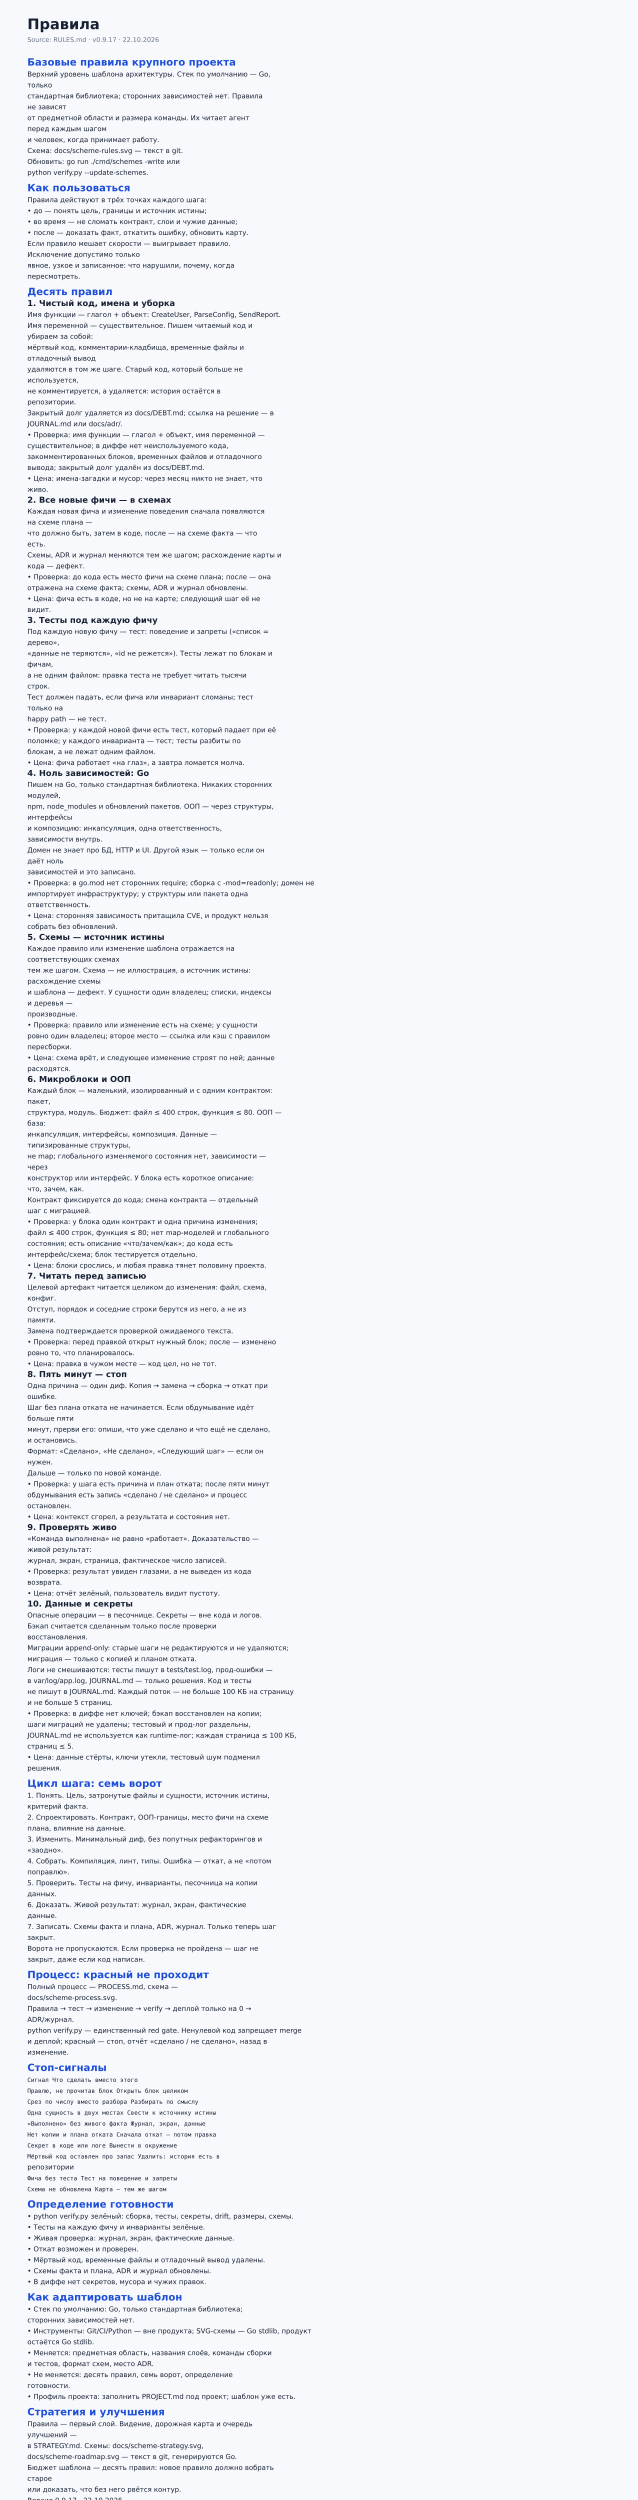
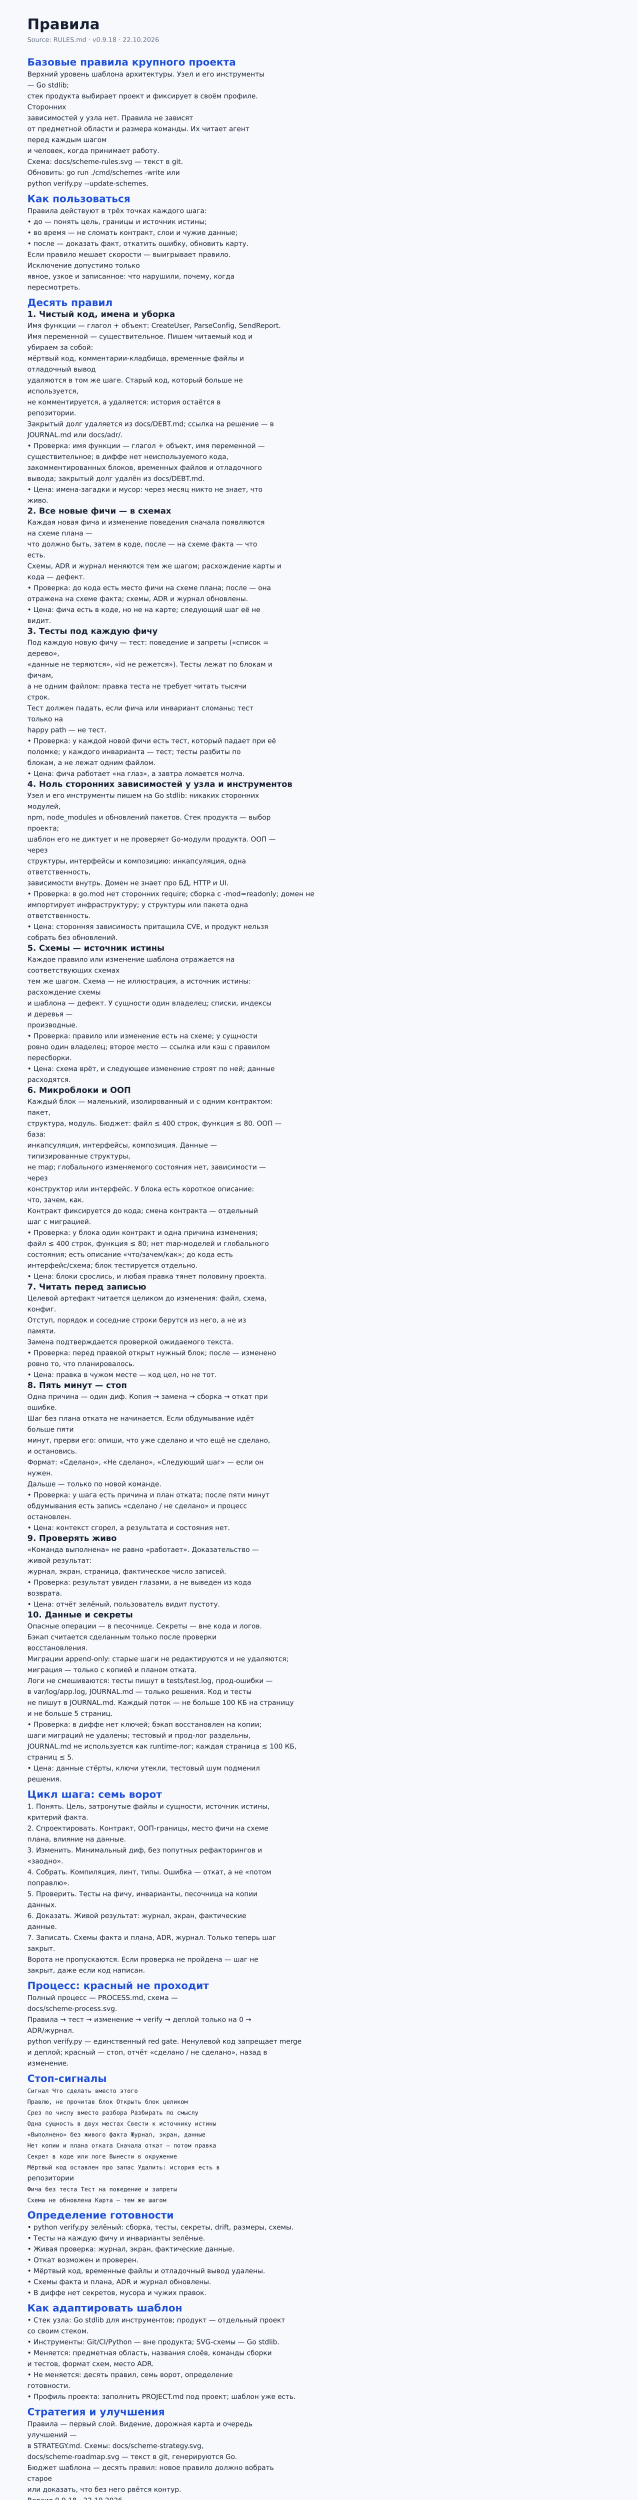
<svg xmlns="http://www.w3.org/2000/svg" width="1400" height="5490" viewBox="0 0 1400 5490">
  <rect width="1400" height="100%" fill="#f7f9fc" />
  <style>text{font-family:'DejaVu Sans',Arial,sans-serif;fill:#172033}.title{font-size:32px;font-weight:700}.sub{font-size:14px;fill:#667085}.h2{font-size:22px;font-weight:700;fill:#1d4ed8}.h3{font-size:18px;font-weight:700;fill:#172033}.p{font-size:15px}.bullet{font-size:15px}.table{font-family:'DejaVu Sans Mono',monospace;font-size:13px}</style>
  <text x="60" y="64" class="title">Правила</text>
-   <text x="60" y="92" class="sub">Source: RULES.md · v0.9.17 · 22.10.2026</text>
+   <text x="60" y="92" class="sub">Source: RULES.md · v0.9.18 · 22.10.2026</text>
  <text x="60" y="144" class="h2">Базовые правила крупного проекта</text>
-   <text x="60" y="168" class="p">Верхний уровень шаблона архитектуры. Стек по умолчанию — Go,</text>
-   <text x="60" y="192" class="p">только</text>
-   <text x="60" y="216" class="p">стандартная библиотека; сторонних зависимостей нет. Правила</text>
-   <text x="60" y="240" class="p">не зависят</text>
-   <text x="60" y="264" class="p">от предметной области и размера команды. Их читает агент</text>
-   <text x="60" y="288" class="p">перед каждым шагом</text>
-   <text x="60" y="312" class="p">и человек, когда принимает работу.</text>
-   <text x="60" y="336" class="p">Схема: docs/scheme-rules.svg — текст в git.</text>
-   <text x="60" y="360" class="p">Обновить: go run ./cmd/schemes -write или</text>
-   <text x="60" y="384" class="p">python verify.py --update-schemes.</text>
-   <text x="60" y="420" class="h2">Как пользоваться</text>
-   <text x="60" y="444" class="p">Правила действуют в трёх точках каждого шага:</text>
-   <text x="60" y="468" class="bullet">• до — понять цель, границы и источник истины;</text>
-   <text x="60" y="492" class="bullet">• во время — не сломать контракт, слои и чужие данные;</text>
-   <text x="60" y="516" class="bullet">• после — доказать факт, откатить ошибку, обновить карту.</text>
-   <text x="60" y="540" class="p">Если правило мешает скорости — выигрывает правило.</text>
-   <text x="60" y="564" class="p">Исключение допустимо только</text>
-   <text x="60" y="588" class="p">явное, узкое и записанное: что нарушили, почему, когда</text>
-   <text x="60" y="612" class="p">пересмотреть.</text>
-   <text x="60" y="648" class="h2">Десять правил</text>
-   <text x="60" y="672" class="h3">1. Чистый код, имена и уборка</text>
-   <text x="60" y="696" class="p">Имя функции — глагол + объект: CreateUser, ParseConfig, SendReport.</text>
-   <text x="60" y="720" class="p">Имя переменной — существительное. Пишем читаемый код и</text>
-   <text x="60" y="744" class="p">убираем за собой:</text>
-   <text x="60" y="768" class="p">мёртвый код, комментарии-кладбища, временные файлы и</text>
-   <text x="60" y="792" class="p">отладочный вывод</text>
-   <text x="60" y="816" class="p">удаляются в том же шаге. Старый код, который больше не</text>
-   <text x="60" y="840" class="p">используется,</text>
-   <text x="60" y="864" class="p">не комментируется, а удаляется: история остаётся в</text>
-   <text x="60" y="888" class="p">репозитории.</text>
-   <text x="60" y="912" class="p">Закрытый долг удаляется из docs/DEBT.md; ссылка на решение — в</text>
-   <text x="60" y="936" class="p">JOURNAL.md или docs/adr/.</text>
-   <text x="60" y="960" class="bullet">• Проверка: имя функции — глагол + объект, имя переменной —</text>
-   <text x="60" y="984" class="p">существительное; в диффе нет неиспользуемого кода,</text>
-   <text x="60" y="1008" class="p">закомментированных блоков, временных файлов и отладочного</text>
-   <text x="60" y="1032" class="p">вывода; закрытый долг удалён из docs/DEBT.md.</text>
-   <text x="60" y="1056" class="bullet">• Цена: имена-загадки и мусор: через месяц никто не знает, что</text>
-   <text x="60" y="1080" class="p">живо.</text>
-   <text x="60" y="1104" class="h3">2. Все новые фичи — в схемах</text>
-   <text x="60" y="1128" class="p">Каждая новая фича и изменение поведения сначала появляются</text>
-   <text x="60" y="1152" class="p">на схеме плана —</text>
-   <text x="60" y="1176" class="p">что должно быть, затем в коде, после — на схеме факта — что</text>
-   <text x="60" y="1200" class="p">есть.</text>
-   <text x="60" y="1224" class="p">Схемы, ADR и журнал меняются тем же шагом; расхождение карты и</text>
-   <text x="60" y="1248" class="p">кода — дефект.</text>
-   <text x="60" y="1272" class="bullet">• Проверка: до кода есть место фичи на схеме плана; после — она</text>
-   <text x="60" y="1296" class="p">отражена на схеме факта; схемы, ADR и журнал обновлены.</text>
-   <text x="60" y="1320" class="bullet">• Цена: фича есть в коде, но не на карте; следующий шаг её не</text>
-   <text x="60" y="1344" class="p">видит.</text>
-   <text x="60" y="1368" class="h3">3. Тесты под каждую фичу</text>
-   <text x="60" y="1392" class="p">Под каждую новую фичу — тест: поведение и запреты («список =</text>
-   <text x="60" y="1416" class="p">дерево»,</text>
-   <text x="60" y="1440" class="p">«данные не теряются», «id не режется»). Тесты лежат по блокам и</text>
-   <text x="60" y="1464" class="p">фичам,</text>
-   <text x="60" y="1488" class="p">а не одним файлом: правка теста не требует читать тысячи</text>
-   <text x="60" y="1512" class="p">строк.</text>
-   <text x="60" y="1536" class="p">Тест должен падать, если фича или инвариант сломаны; тест</text>
-   <text x="60" y="1560" class="p">только на</text>
-   <text x="60" y="1584" class="p">happy path — не тест.</text>
-   <text x="60" y="1608" class="bullet">• Проверка: у каждой новой фичи есть тест, который падает при её</text>
-   <text x="60" y="1632" class="p">поломке; у каждого инварианта — тест; тесты разбиты по</text>
-   <text x="60" y="1656" class="p">блокам, а не лежат одним файлом.</text>
-   <text x="60" y="1680" class="bullet">• Цена: фича работает «на глаз», а завтра ломается молча.</text>
-   <text x="60" y="1704" class="h3">4. Ноль зависимостей: Go</text>
-   <text x="60" y="1728" class="p">Пишем на Go, только стандартная библиотека. Никаких сторонних</text>
-   <text x="60" y="1752" class="p">модулей,</text>
-   <text x="60" y="1776" class="p">npm, node_modules и обновлений пакетов. ООП — через структуры,</text>
-   <text x="60" y="1800" class="p">интерфейсы</text>
-   <text x="60" y="1824" class="p">и композицию: инкапсуляция, одна ответственность,</text>
-   <text x="60" y="1848" class="p">зависимости внутрь.</text>
-   <text x="60" y="1872" class="p">Домен не знает про БД, HTTP и UI. Другой язык — только если он</text>
-   <text x="60" y="1896" class="p">даёт ноль</text>
-   <text x="60" y="1920" class="p">зависимостей и это записано.</text>
-   <text x="60" y="1944" class="bullet">• Проверка: в go.mod нет сторонних require; сборка с -mod=readonly; домен не</text>
-   <text x="60" y="1968" class="p">импортирует инфраструктуру; у структуры или пакета одна</text>
-   <text x="60" y="1992" class="p">ответственность.</text>
-   <text x="60" y="2016" class="bullet">• Цена: сторонняя зависимость притащила CVE, и продукт нельзя</text>
-   <text x="60" y="2040" class="p">собрать без обновлений.</text>
-   <text x="60" y="2064" class="h3">5. Схемы — источник истины</text>
-   <text x="60" y="2088" class="p">Каждое правило или изменение шаблона отражается на</text>
-   <text x="60" y="2112" class="p">соответствующих схемах</text>
-   <text x="60" y="2136" class="p">тем же шагом. Схема — не иллюстрация, а источник истины:</text>
-   <text x="60" y="2160" class="p">расхождение схемы</text>
-   <text x="60" y="2184" class="p">и шаблона — дефект. У сущности один владелец; списки, индексы</text>
-   <text x="60" y="2208" class="p">и деревья —</text>
-   <text x="60" y="2232" class="p">производные.</text>
-   <text x="60" y="2256" class="bullet">• Проверка: правило или изменение есть на схеме; у сущности</text>
-   <text x="60" y="2280" class="p">ровно один владелец; второе место — ссылка или кэш с правилом</text>
-   <text x="60" y="2304" class="p">пересборки.</text>
-   <text x="60" y="2328" class="bullet">• Цена: схема врёт, и следующее изменение строят по ней; данные</text>
-   <text x="60" y="2352" class="p">расходятся.</text>
-   <text x="60" y="2376" class="h3">6. Микроблоки и ООП</text>
-   <text x="60" y="2400" class="p">Каждый блок — маленький, изолированный и с одним контрактом:</text>
-   <text x="60" y="2424" class="p">пакет,</text>
-   <text x="60" y="2448" class="p">структура, модуль. Бюджет: файл ≤ 400 строк, функция ≤ 80. ООП —</text>
-   <text x="60" y="2472" class="p">база:</text>
-   <text x="60" y="2496" class="p">инкапсуляция, интерфейсы, композиция. Данные —</text>
-   <text x="60" y="2520" class="p">типизированные структуры,</text>
-   <text x="60" y="2544" class="p">не map; глобального изменяемого состояния нет, зависимости —</text>
-   <text x="60" y="2568" class="p">через</text>
-   <text x="60" y="2592" class="p">конструктор или интерфейс. У блока есть короткое описание:</text>
-   <text x="60" y="2616" class="p">что, зачем, как.</text>
-   <text x="60" y="2640" class="p">Контракт фиксируется до кода; смена контракта — отдельный</text>
-   <text x="60" y="2664" class="p">шаг с миграцией.</text>
-   <text x="60" y="2688" class="bullet">• Проверка: у блока один контракт и одна причина изменения;</text>
-   <text x="60" y="2712" class="p">файл ≤ 400 строк, функция ≤ 80; нет map-моделей и глобального</text>
-   <text x="60" y="2736" class="p">состояния; есть описание «что/зачем/как»; до кода есть</text>
-   <text x="60" y="2760" class="p">интерфейс/схема; блок тестируется отдельно.</text>
-   <text x="60" y="2784" class="bullet">• Цена: блоки срослись, и любая правка тянет половину проекта.</text>
-   <text x="60" y="2808" class="h3">7. Читать перед записью</text>
-   <text x="60" y="2832" class="p">Целевой артефакт читается целиком до изменения: файл, схема,</text>
-   <text x="60" y="2856" class="p">конфиг.</text>
-   <text x="60" y="2880" class="p">Отступ, порядок и соседние строки берутся из него, а не из</text>
-   <text x="60" y="2904" class="p">памяти.</text>
-   <text x="60" y="2928" class="p">Замена подтверждается проверкой ожидаемого текста.</text>
-   <text x="60" y="2952" class="bullet">• Проверка: перед правкой открыт нужный блок; после — изменено</text>
-   <text x="60" y="2976" class="p">ровно то, что планировалось.</text>
-   <text x="60" y="3000" class="bullet">• Цена: правка в чужом месте — код цел, но не тот.</text>
-   <text x="60" y="3024" class="h3">8. Пять минут — стоп</text>
-   <text x="60" y="3048" class="p">Одна причина — один диф. Копия → замена → сборка → откат при</text>
-   <text x="60" y="3072" class="p">ошибке.</text>
-   <text x="60" y="3096" class="p">Шаг без плана отката не начинается. Если обдумывание идёт</text>
-   <text x="60" y="3120" class="p">больше пяти</text>
-   <text x="60" y="3144" class="p">минут, прерви его: опиши, что уже сделано и что ещё не сделано,</text>
-   <text x="60" y="3168" class="p">и остановись.</text>
-   <text x="60" y="3192" class="p">Формат: «Сделано», «Не сделано», «Следующий шаг» — если он</text>
-   <text x="60" y="3216" class="p">нужен.</text>
-   <text x="60" y="3240" class="p">Дальше — только по новой команде.</text>
-   <text x="60" y="3264" class="bullet">• Проверка: у шага есть причина и план отката; после пяти минут</text>
-   <text x="60" y="3288" class="p">обдумывания есть запись «сделано / не сделано» и процесс</text>
-   <text x="60" y="3312" class="p">остановлен.</text>
-   <text x="60" y="3336" class="bullet">• Цена: контекст сгорел, а результата и состояния нет.</text>
-   <text x="60" y="3360" class="h3">9. Проверять живо</text>
-   <text x="60" y="3384" class="p">«Команда выполнена» не равно «работает». Доказательство —</text>
-   <text x="60" y="3408" class="p">живой результат:</text>
-   <text x="60" y="3432" class="p">журнал, экран, страница, фактическое число записей.</text>
-   <text x="60" y="3456" class="bullet">• Проверка: результат увиден глазами, а не выведен из кода</text>
-   <text x="60" y="3480" class="p">возврата.</text>
-   <text x="60" y="3504" class="bullet">• Цена: отчёт зелёный, пользователь видит пустоту.</text>
-   <text x="60" y="3528" class="h3">10. Данные и секреты</text>
-   <text x="60" y="3552" class="p">Опасные операции — в песочнице. Секреты — вне кода и логов.</text>
-   <text x="60" y="3576" class="p">Бэкап считается сделанным только после проверки</text>
-   <text x="60" y="3600" class="p">восстановления.</text>
-   <text x="60" y="3624" class="p">Миграции append-only: старые шаги не редактируются и не удаляются;</text>
-   <text x="60" y="3648" class="p">миграция — только с копией и планом отката.</text>
-   <text x="60" y="3672" class="p">Логи не смешиваются: тесты пишут в tests/test.log, прод-ошибки —</text>
-   <text x="60" y="3696" class="p">в var/log/app.log, JOURNAL.md — только решения. Код и тесты</text>
-   <text x="60" y="3720" class="p">не пишут в JOURNAL.md. Каждый поток — не больше 100 КБ на страницу</text>
-   <text x="60" y="3744" class="p">и не больше 5 страниц.</text>
-   <text x="60" y="3768" class="bullet">• Проверка: в диффе нет ключей; бэкап восстановлен на копии;</text>
-   <text x="60" y="3792" class="p">шаги миграций не удалены; тестовый и прод-лог раздельны,</text>
-   <text x="60" y="3816" class="p">JOURNAL.md не используется как runtime-лог; каждая страница ≤ 100 КБ,</text>
-   <text x="60" y="3840" class="p">страниц ≤ 5.</text>
-   <text x="60" y="3864" class="bullet">• Цена: данные стёрты, ключи утекли, тестовый шум подменил</text>
-   <text x="60" y="3888" class="p">решения.</text>
-   <text x="60" y="3924" class="h2">Цикл шага: семь ворот</text>
-   <text x="60" y="3948" class="p">1. Понять. Цель, затронутые файлы и сущности, источник истины,</text>
-   <text x="60" y="3972" class="p">критерий факта.</text>
-   <text x="60" y="3996" class="p">2. Спроектировать. Контракт, ООП-границы, место фичи на схеме</text>
-   <text x="60" y="4020" class="p">плана, влияние на данные.</text>
-   <text x="60" y="4044" class="p">3. Изменить. Минимальный диф, без попутных рефакторингов и</text>
-   <text x="60" y="4068" class="p">«заодно».</text>
-   <text x="60" y="4092" class="p">4. Собрать. Компиляция, линт, типы. Ошибка — откат, а не «потом</text>
-   <text x="60" y="4116" class="p">поправлю».</text>
-   <text x="60" y="4140" class="p">5. Проверить. Тесты на фичу, инварианты, песочница на копии</text>
-   <text x="60" y="4164" class="p">данных.</text>
-   <text x="60" y="4188" class="p">6. Доказать. Живой результат: журнал, экран, фактические</text>
-   <text x="60" y="4212" class="p">данные.</text>
-   <text x="60" y="4236" class="p">7. Записать. Схемы факта и плана, ADR, журнал. Только теперь шаг</text>
-   <text x="60" y="4260" class="p">закрыт.</text>
-   <text x="60" y="4284" class="p">Ворота не пропускаются. Если проверка не пройдена — шаг не</text>
-   <text x="60" y="4308" class="p">закрыт, даже если код написан.</text>
-   <text x="60" y="4344" class="h2">Процесс: красный не проходит</text>
-   <text x="60" y="4368" class="p">Полный процесс — PROCESS.md, схема —</text>
-   <text x="60" y="4392" class="p">docs/scheme-process.svg.</text>
-   <text x="60" y="4416" class="p">Правила → тест → изменение → verify → деплой только на 0 →</text>
-   <text x="60" y="4440" class="p">ADR/журнал.</text>
-   <text x="60" y="4464" class="p">python verify.py — единственный red gate. Ненулевой код запрещает merge</text>
-   <text x="60" y="4488" class="p">и деплой; красный — стоп, отчёт «сделано / не сделано», назад в</text>
-   <text x="60" y="4512" class="p">изменение.</text>
-   <text x="60" y="4548" class="h2">Стоп-сигналы</text>
-   <text x="60" y="4572" class="table">Сигнал Что сделать вместо этого</text>
-   <text x="60" y="4596" class="table">Правлю, не прочитав блок Открыть блок целиком</text>
-   <text x="60" y="4620" class="table">Срез по числу вместо разбора Разбирать по смыслу</text>
-   <text x="60" y="4644" class="table">Одна сущность в двух местах Свести к источнику истины</text>
-   <text x="60" y="4668" class="table">«Выполнено» без живого факта Журнал, экран, данные</text>
-   <text x="60" y="4692" class="table">Нет копии и плана отката Сначала откат — потом правка</text>
-   <text x="60" y="4716" class="table">Секрет в коде или логе Вынести в окружение</text>
-   <text x="60" y="4740" class="table">Мёртвый код оставлен про запас Удалить: история есть в</text>
-   <text x="60" y="4764" class="p">репозитории</text>
-   <text x="60" y="4788" class="table">Фича без теста Тест на поведение и запреты</text>
-   <text x="60" y="4812" class="table">Схема не обновлена Карта — тем же шагом</text>
-   <text x="60" y="4848" class="h2">Определение готовности</text>
-   <text x="60" y="4872" class="bullet">• python verify.py зелёный: сборка, тесты, секреты, drift, размеры, схемы.</text>
-   <text x="60" y="4896" class="bullet">• Тесты на каждую фичу и инварианты зелёные.</text>
-   <text x="60" y="4920" class="bullet">• Живая проверка: журнал, экран, фактические данные.</text>
-   <text x="60" y="4944" class="bullet">• Откат возможен и проверен.</text>
-   <text x="60" y="4968" class="bullet">• Мёртвый код, временные файлы и отладочный вывод удалены.</text>
-   <text x="60" y="4992" class="bullet">• Схемы факта и плана, ADR и журнал обновлены.</text>
-   <text x="60" y="5016" class="bullet">• В диффе нет секретов, мусора и чужих правок.</text>
-   <text x="60" y="5052" class="h2">Как адаптировать шаблон</text>
-   <text x="60" y="5076" class="bullet">• Стек по умолчанию: Go, только стандартная библиотека;</text>
-   <text x="60" y="5100" class="p">сторонних зависимостей нет.</text>
-   <text x="60" y="5124" class="bullet">• Инструменты: Git/CI/Python — вне продукта; SVG-схемы — Go stdlib, продукт</text>
-   <text x="60" y="5148" class="p">остаётся Go stdlib.</text>
+   <text x="60" y="168" class="p">Верхний уровень шаблона архитектуры. Узел и его инструменты</text>
+   <text x="60" y="192" class="p">— Go stdlib;</text>
+   <text x="60" y="216" class="p">стек продукта выбирает проект и фиксирует в своём профиле.</text>
+   <text x="60" y="240" class="p">Сторонних</text>
+   <text x="60" y="264" class="p">зависимостей у узла нет. Правила не зависят</text>
+   <text x="60" y="288" class="p">от предметной области и размера команды. Их читает агент</text>
+   <text x="60" y="312" class="p">перед каждым шагом</text>
+   <text x="60" y="336" class="p">и человек, когда принимает работу.</text>
+   <text x="60" y="360" class="p">Схема: docs/scheme-rules.svg — текст в git.</text>
+   <text x="60" y="384" class="p">Обновить: go run ./cmd/schemes -write или</text>
+   <text x="60" y="408" class="p">python verify.py --update-schemes.</text>
+   <text x="60" y="444" class="h2">Как пользоваться</text>
+   <text x="60" y="468" class="p">Правила действуют в трёх точках каждого шага:</text>
+   <text x="60" y="492" class="bullet">• до — понять цель, границы и источник истины;</text>
+   <text x="60" y="516" class="bullet">• во время — не сломать контракт, слои и чужие данные;</text>
+   <text x="60" y="540" class="bullet">• после — доказать факт, откатить ошибку, обновить карту.</text>
+   <text x="60" y="564" class="p">Если правило мешает скорости — выигрывает правило.</text>
+   <text x="60" y="588" class="p">Исключение допустимо только</text>
+   <text x="60" y="612" class="p">явное, узкое и записанное: что нарушили, почему, когда</text>
+   <text x="60" y="636" class="p">пересмотреть.</text>
+   <text x="60" y="672" class="h2">Десять правил</text>
+   <text x="60" y="696" class="h3">1. Чистый код, имена и уборка</text>
+   <text x="60" y="720" class="p">Имя функции — глагол + объект: CreateUser, ParseConfig, SendReport.</text>
+   <text x="60" y="744" class="p">Имя переменной — существительное. Пишем читаемый код и</text>
+   <text x="60" y="768" class="p">убираем за собой:</text>
+   <text x="60" y="792" class="p">мёртвый код, комментарии-кладбища, временные файлы и</text>
+   <text x="60" y="816" class="p">отладочный вывод</text>
+   <text x="60" y="840" class="p">удаляются в том же шаге. Старый код, который больше не</text>
+   <text x="60" y="864" class="p">используется,</text>
+   <text x="60" y="888" class="p">не комментируется, а удаляется: история остаётся в</text>
+   <text x="60" y="912" class="p">репозитории.</text>
+   <text x="60" y="936" class="p">Закрытый долг удаляется из docs/DEBT.md; ссылка на решение — в</text>
+   <text x="60" y="960" class="p">JOURNAL.md или docs/adr/.</text>
+   <text x="60" y="984" class="bullet">• Проверка: имя функции — глагол + объект, имя переменной —</text>
+   <text x="60" y="1008" class="p">существительное; в диффе нет неиспользуемого кода,</text>
+   <text x="60" y="1032" class="p">закомментированных блоков, временных файлов и отладочного</text>
+   <text x="60" y="1056" class="p">вывода; закрытый долг удалён из docs/DEBT.md.</text>
+   <text x="60" y="1080" class="bullet">• Цена: имена-загадки и мусор: через месяц никто не знает, что</text>
+   <text x="60" y="1104" class="p">живо.</text>
+   <text x="60" y="1128" class="h3">2. Все новые фичи — в схемах</text>
+   <text x="60" y="1152" class="p">Каждая новая фича и изменение поведения сначала появляются</text>
+   <text x="60" y="1176" class="p">на схеме плана —</text>
+   <text x="60" y="1200" class="p">что должно быть, затем в коде, после — на схеме факта — что</text>
+   <text x="60" y="1224" class="p">есть.</text>
+   <text x="60" y="1248" class="p">Схемы, ADR и журнал меняются тем же шагом; расхождение карты и</text>
+   <text x="60" y="1272" class="p">кода — дефект.</text>
+   <text x="60" y="1296" class="bullet">• Проверка: до кода есть место фичи на схеме плана; после — она</text>
+   <text x="60" y="1320" class="p">отражена на схеме факта; схемы, ADR и журнал обновлены.</text>
+   <text x="60" y="1344" class="bullet">• Цена: фича есть в коде, но не на карте; следующий шаг её не</text>
+   <text x="60" y="1368" class="p">видит.</text>
+   <text x="60" y="1392" class="h3">3. Тесты под каждую фичу</text>
+   <text x="60" y="1416" class="p">Под каждую новую фичу — тест: поведение и запреты («список =</text>
+   <text x="60" y="1440" class="p">дерево»,</text>
+   <text x="60" y="1464" class="p">«данные не теряются», «id не режется»). Тесты лежат по блокам и</text>
+   <text x="60" y="1488" class="p">фичам,</text>
+   <text x="60" y="1512" class="p">а не одним файлом: правка теста не требует читать тысячи</text>
+   <text x="60" y="1536" class="p">строк.</text>
+   <text x="60" y="1560" class="p">Тест должен падать, если фича или инвариант сломаны; тест</text>
+   <text x="60" y="1584" class="p">только на</text>
+   <text x="60" y="1608" class="p">happy path — не тест.</text>
+   <text x="60" y="1632" class="bullet">• Проверка: у каждой новой фичи есть тест, который падает при её</text>
+   <text x="60" y="1656" class="p">поломке; у каждого инварианта — тест; тесты разбиты по</text>
+   <text x="60" y="1680" class="p">блокам, а не лежат одним файлом.</text>
+   <text x="60" y="1704" class="bullet">• Цена: фича работает «на глаз», а завтра ломается молча.</text>
+   <text x="60" y="1728" class="h3">4. Ноль сторонних зависимостей у узла и инструментов</text>
+   <text x="60" y="1752" class="p">Узел и его инструменты пишем на Go stdlib: никаких сторонних</text>
+   <text x="60" y="1776" class="p">модулей,</text>
+   <text x="60" y="1800" class="p">npm, node_modules и обновлений пакетов. Стек продукта — выбор</text>
+   <text x="60" y="1824" class="p">проекта;</text>
+   <text x="60" y="1848" class="p">шаблон его не диктует и не проверяет Go-модули продукта. ООП —</text>
+   <text x="60" y="1872" class="p">через</text>
+   <text x="60" y="1896" class="p">структуры, интерфейсы и композицию: инкапсуляция, одна</text>
+   <text x="60" y="1920" class="p">ответственность,</text>
+   <text x="60" y="1944" class="p">зависимости внутрь. Домен не знает про БД, HTTP и UI.</text>
+   <text x="60" y="1968" class="bullet">• Проверка: в go.mod нет сторонних require; сборка с -mod=readonly; домен не</text>
+   <text x="60" y="1992" class="p">импортирует инфраструктуру; у структуры или пакета одна</text>
+   <text x="60" y="2016" class="p">ответственность.</text>
+   <text x="60" y="2040" class="bullet">• Цена: сторонняя зависимость притащила CVE, и продукт нельзя</text>
+   <text x="60" y="2064" class="p">собрать без обновлений.</text>
+   <text x="60" y="2088" class="h3">5. Схемы — источник истины</text>
+   <text x="60" y="2112" class="p">Каждое правило или изменение шаблона отражается на</text>
+   <text x="60" y="2136" class="p">соответствующих схемах</text>
+   <text x="60" y="2160" class="p">тем же шагом. Схема — не иллюстрация, а источник истины:</text>
+   <text x="60" y="2184" class="p">расхождение схемы</text>
+   <text x="60" y="2208" class="p">и шаблона — дефект. У сущности один владелец; списки, индексы</text>
+   <text x="60" y="2232" class="p">и деревья —</text>
+   <text x="60" y="2256" class="p">производные.</text>
+   <text x="60" y="2280" class="bullet">• Проверка: правило или изменение есть на схеме; у сущности</text>
+   <text x="60" y="2304" class="p">ровно один владелец; второе место — ссылка или кэш с правилом</text>
+   <text x="60" y="2328" class="p">пересборки.</text>
+   <text x="60" y="2352" class="bullet">• Цена: схема врёт, и следующее изменение строят по ней; данные</text>
+   <text x="60" y="2376" class="p">расходятся.</text>
+   <text x="60" y="2400" class="h3">6. Микроблоки и ООП</text>
+   <text x="60" y="2424" class="p">Каждый блок — маленький, изолированный и с одним контрактом:</text>
+   <text x="60" y="2448" class="p">пакет,</text>
+   <text x="60" y="2472" class="p">структура, модуль. Бюджет: файл ≤ 400 строк, функция ≤ 80. ООП —</text>
+   <text x="60" y="2496" class="p">база:</text>
+   <text x="60" y="2520" class="p">инкапсуляция, интерфейсы, композиция. Данные —</text>
+   <text x="60" y="2544" class="p">типизированные структуры,</text>
+   <text x="60" y="2568" class="p">не map; глобального изменяемого состояния нет, зависимости —</text>
+   <text x="60" y="2592" class="p">через</text>
+   <text x="60" y="2616" class="p">конструктор или интерфейс. У блока есть короткое описание:</text>
+   <text x="60" y="2640" class="p">что, зачем, как.</text>
+   <text x="60" y="2664" class="p">Контракт фиксируется до кода; смена контракта — отдельный</text>
+   <text x="60" y="2688" class="p">шаг с миграцией.</text>
+   <text x="60" y="2712" class="bullet">• Проверка: у блока один контракт и одна причина изменения;</text>
+   <text x="60" y="2736" class="p">файл ≤ 400 строк, функция ≤ 80; нет map-моделей и глобального</text>
+   <text x="60" y="2760" class="p">состояния; есть описание «что/зачем/как»; до кода есть</text>
+   <text x="60" y="2784" class="p">интерфейс/схема; блок тестируется отдельно.</text>
+   <text x="60" y="2808" class="bullet">• Цена: блоки срослись, и любая правка тянет половину проекта.</text>
+   <text x="60" y="2832" class="h3">7. Читать перед записью</text>
+   <text x="60" y="2856" class="p">Целевой артефакт читается целиком до изменения: файл, схема,</text>
+   <text x="60" y="2880" class="p">конфиг.</text>
+   <text x="60" y="2904" class="p">Отступ, порядок и соседние строки берутся из него, а не из</text>
+   <text x="60" y="2928" class="p">памяти.</text>
+   <text x="60" y="2952" class="p">Замена подтверждается проверкой ожидаемого текста.</text>
+   <text x="60" y="2976" class="bullet">• Проверка: перед правкой открыт нужный блок; после — изменено</text>
+   <text x="60" y="3000" class="p">ровно то, что планировалось.</text>
+   <text x="60" y="3024" class="bullet">• Цена: правка в чужом месте — код цел, но не тот.</text>
+   <text x="60" y="3048" class="h3">8. Пять минут — стоп</text>
+   <text x="60" y="3072" class="p">Одна причина — один диф. Копия → замена → сборка → откат при</text>
+   <text x="60" y="3096" class="p">ошибке.</text>
+   <text x="60" y="3120" class="p">Шаг без плана отката не начинается. Если обдумывание идёт</text>
+   <text x="60" y="3144" class="p">больше пяти</text>
+   <text x="60" y="3168" class="p">минут, прерви его: опиши, что уже сделано и что ещё не сделано,</text>
+   <text x="60" y="3192" class="p">и остановись.</text>
+   <text x="60" y="3216" class="p">Формат: «Сделано», «Не сделано», «Следующий шаг» — если он</text>
+   <text x="60" y="3240" class="p">нужен.</text>
+   <text x="60" y="3264" class="p">Дальше — только по новой команде.</text>
+   <text x="60" y="3288" class="bullet">• Проверка: у шага есть причина и план отката; после пяти минут</text>
+   <text x="60" y="3312" class="p">обдумывания есть запись «сделано / не сделано» и процесс</text>
+   <text x="60" y="3336" class="p">остановлен.</text>
+   <text x="60" y="3360" class="bullet">• Цена: контекст сгорел, а результата и состояния нет.</text>
+   <text x="60" y="3384" class="h3">9. Проверять живо</text>
+   <text x="60" y="3408" class="p">«Команда выполнена» не равно «работает». Доказательство —</text>
+   <text x="60" y="3432" class="p">живой результат:</text>
+   <text x="60" y="3456" class="p">журнал, экран, страница, фактическое число записей.</text>
+   <text x="60" y="3480" class="bullet">• Проверка: результат увиден глазами, а не выведен из кода</text>
+   <text x="60" y="3504" class="p">возврата.</text>
+   <text x="60" y="3528" class="bullet">• Цена: отчёт зелёный, пользователь видит пустоту.</text>
+   <text x="60" y="3552" class="h3">10. Данные и секреты</text>
+   <text x="60" y="3576" class="p">Опасные операции — в песочнице. Секреты — вне кода и логов.</text>
+   <text x="60" y="3600" class="p">Бэкап считается сделанным только после проверки</text>
+   <text x="60" y="3624" class="p">восстановления.</text>
+   <text x="60" y="3648" class="p">Миграции append-only: старые шаги не редактируются и не удаляются;</text>
+   <text x="60" y="3672" class="p">миграция — только с копией и планом отката.</text>
+   <text x="60" y="3696" class="p">Логи не смешиваются: тесты пишут в tests/test.log, прод-ошибки —</text>
+   <text x="60" y="3720" class="p">в var/log/app.log, JOURNAL.md — только решения. Код и тесты</text>
+   <text x="60" y="3744" class="p">не пишут в JOURNAL.md. Каждый поток — не больше 100 КБ на страницу</text>
+   <text x="60" y="3768" class="p">и не больше 5 страниц.</text>
+   <text x="60" y="3792" class="bullet">• Проверка: в диффе нет ключей; бэкап восстановлен на копии;</text>
+   <text x="60" y="3816" class="p">шаги миграций не удалены; тестовый и прод-лог раздельны,</text>
+   <text x="60" y="3840" class="p">JOURNAL.md не используется как runtime-лог; каждая страница ≤ 100 КБ,</text>
+   <text x="60" y="3864" class="p">страниц ≤ 5.</text>
+   <text x="60" y="3888" class="bullet">• Цена: данные стёрты, ключи утекли, тестовый шум подменил</text>
+   <text x="60" y="3912" class="p">решения.</text>
+   <text x="60" y="3948" class="h2">Цикл шага: семь ворот</text>
+   <text x="60" y="3972" class="p">1. Понять. Цель, затронутые файлы и сущности, источник истины,</text>
+   <text x="60" y="3996" class="p">критерий факта.</text>
+   <text x="60" y="4020" class="p">2. Спроектировать. Контракт, ООП-границы, место фичи на схеме</text>
+   <text x="60" y="4044" class="p">плана, влияние на данные.</text>
+   <text x="60" y="4068" class="p">3. Изменить. Минимальный диф, без попутных рефакторингов и</text>
+   <text x="60" y="4092" class="p">«заодно».</text>
+   <text x="60" y="4116" class="p">4. Собрать. Компиляция, линт, типы. Ошибка — откат, а не «потом</text>
+   <text x="60" y="4140" class="p">поправлю».</text>
+   <text x="60" y="4164" class="p">5. Проверить. Тесты на фичу, инварианты, песочница на копии</text>
+   <text x="60" y="4188" class="p">данных.</text>
+   <text x="60" y="4212" class="p">6. Доказать. Живой результат: журнал, экран, фактические</text>
+   <text x="60" y="4236" class="p">данные.</text>
+   <text x="60" y="4260" class="p">7. Записать. Схемы факта и плана, ADR, журнал. Только теперь шаг</text>
+   <text x="60" y="4284" class="p">закрыт.</text>
+   <text x="60" y="4308" class="p">Ворота не пропускаются. Если проверка не пройдена — шаг не</text>
+   <text x="60" y="4332" class="p">закрыт, даже если код написан.</text>
+   <text x="60" y="4368" class="h2">Процесс: красный не проходит</text>
+   <text x="60" y="4392" class="p">Полный процесс — PROCESS.md, схема —</text>
+   <text x="60" y="4416" class="p">docs/scheme-process.svg.</text>
+   <text x="60" y="4440" class="p">Правила → тест → изменение → verify → деплой только на 0 →</text>
+   <text x="60" y="4464" class="p">ADR/журнал.</text>
+   <text x="60" y="4488" class="p">python verify.py — единственный red gate. Ненулевой код запрещает merge</text>
+   <text x="60" y="4512" class="p">и деплой; красный — стоп, отчёт «сделано / не сделано», назад в</text>
+   <text x="60" y="4536" class="p">изменение.</text>
+   <text x="60" y="4572" class="h2">Стоп-сигналы</text>
+   <text x="60" y="4596" class="table">Сигнал Что сделать вместо этого</text>
+   <text x="60" y="4620" class="table">Правлю, не прочитав блок Открыть блок целиком</text>
+   <text x="60" y="4644" class="table">Срез по числу вместо разбора Разбирать по смыслу</text>
+   <text x="60" y="4668" class="table">Одна сущность в двух местах Свести к источнику истины</text>
+   <text x="60" y="4692" class="table">«Выполнено» без живого факта Журнал, экран, данные</text>
+   <text x="60" y="4716" class="table">Нет копии и плана отката Сначала откат — потом правка</text>
+   <text x="60" y="4740" class="table">Секрет в коде или логе Вынести в окружение</text>
+   <text x="60" y="4764" class="table">Мёртвый код оставлен про запас Удалить: история есть в</text>
+   <text x="60" y="4788" class="p">репозитории</text>
+   <text x="60" y="4812" class="table">Фича без теста Тест на поведение и запреты</text>
+   <text x="60" y="4836" class="table">Схема не обновлена Карта — тем же шагом</text>
+   <text x="60" y="4872" class="h2">Определение готовности</text>
+   <text x="60" y="4896" class="bullet">• python verify.py зелёный: сборка, тесты, секреты, drift, размеры, схемы.</text>
+   <text x="60" y="4920" class="bullet">• Тесты на каждую фичу и инварианты зелёные.</text>
+   <text x="60" y="4944" class="bullet">• Живая проверка: журнал, экран, фактические данные.</text>
+   <text x="60" y="4968" class="bullet">• Откат возможен и проверен.</text>
+   <text x="60" y="4992" class="bullet">• Мёртвый код, временные файлы и отладочный вывод удалены.</text>
+   <text x="60" y="5016" class="bullet">• Схемы факта и плана, ADR и журнал обновлены.</text>
+   <text x="60" y="5040" class="bullet">• В диффе нет секретов, мусора и чужих правок.</text>
+   <text x="60" y="5076" class="h2">Как адаптировать шаблон</text>
+   <text x="60" y="5100" class="bullet">• Стек узла: Go stdlib для инструментов; продукт — отдельный проект</text>
+   <text x="60" y="5124" class="p">со своим стеком.</text>
+   <text x="60" y="5148" class="bullet">• Инструменты: Git/CI/Python — вне продукта; SVG-схемы — Go stdlib.</text>
  <text x="60" y="5172" class="bullet">• Меняется: предметная область, названия слоёв, команды сборки</text>
  <text x="60" y="5196" class="p">и тестов, формат схем, место ADR.</text>
  <text x="60" y="5220" class="bullet">• Не меняется: десять правил, семь ворот, определение</text>
  <text x="60" y="5244" class="p">готовности.</text>
  <text x="60" y="5268" class="bullet">• Профиль проекта: заполнить PROJECT.md под проект; шаблон уже есть.</text>
  <text x="60" y="5304" class="h2">Стратегия и улучшения</text>
  <text x="60" y="5328" class="p">Правила — первый слой. Видение, дорожная карта и очередь</text>
  <text x="60" y="5352" class="p">улучшений —</text>
  <text x="60" y="5376" class="p">в STRATEGY.md. Схемы: docs/scheme-strategy.svg,</text>
  <text x="60" y="5400" class="p">docs/scheme-roadmap.svg — текст в git, генерируются Go.</text>
  <text x="60" y="5424" class="p">Бюджет шаблона — десять правил: новое правило должно вобрать</text>
  <text x="60" y="5448" class="p">старое</text>
  <text x="60" y="5472" class="p">или доказать, что без него рвётся контур.</text>
-   <text x="60" y="5496" class="p">Версия 0.9.17 · 22.10.2026</text>
+   <text x="60" y="5496" class="p">Версия 0.9.18 · 22.10.2026</text>
</svg>
